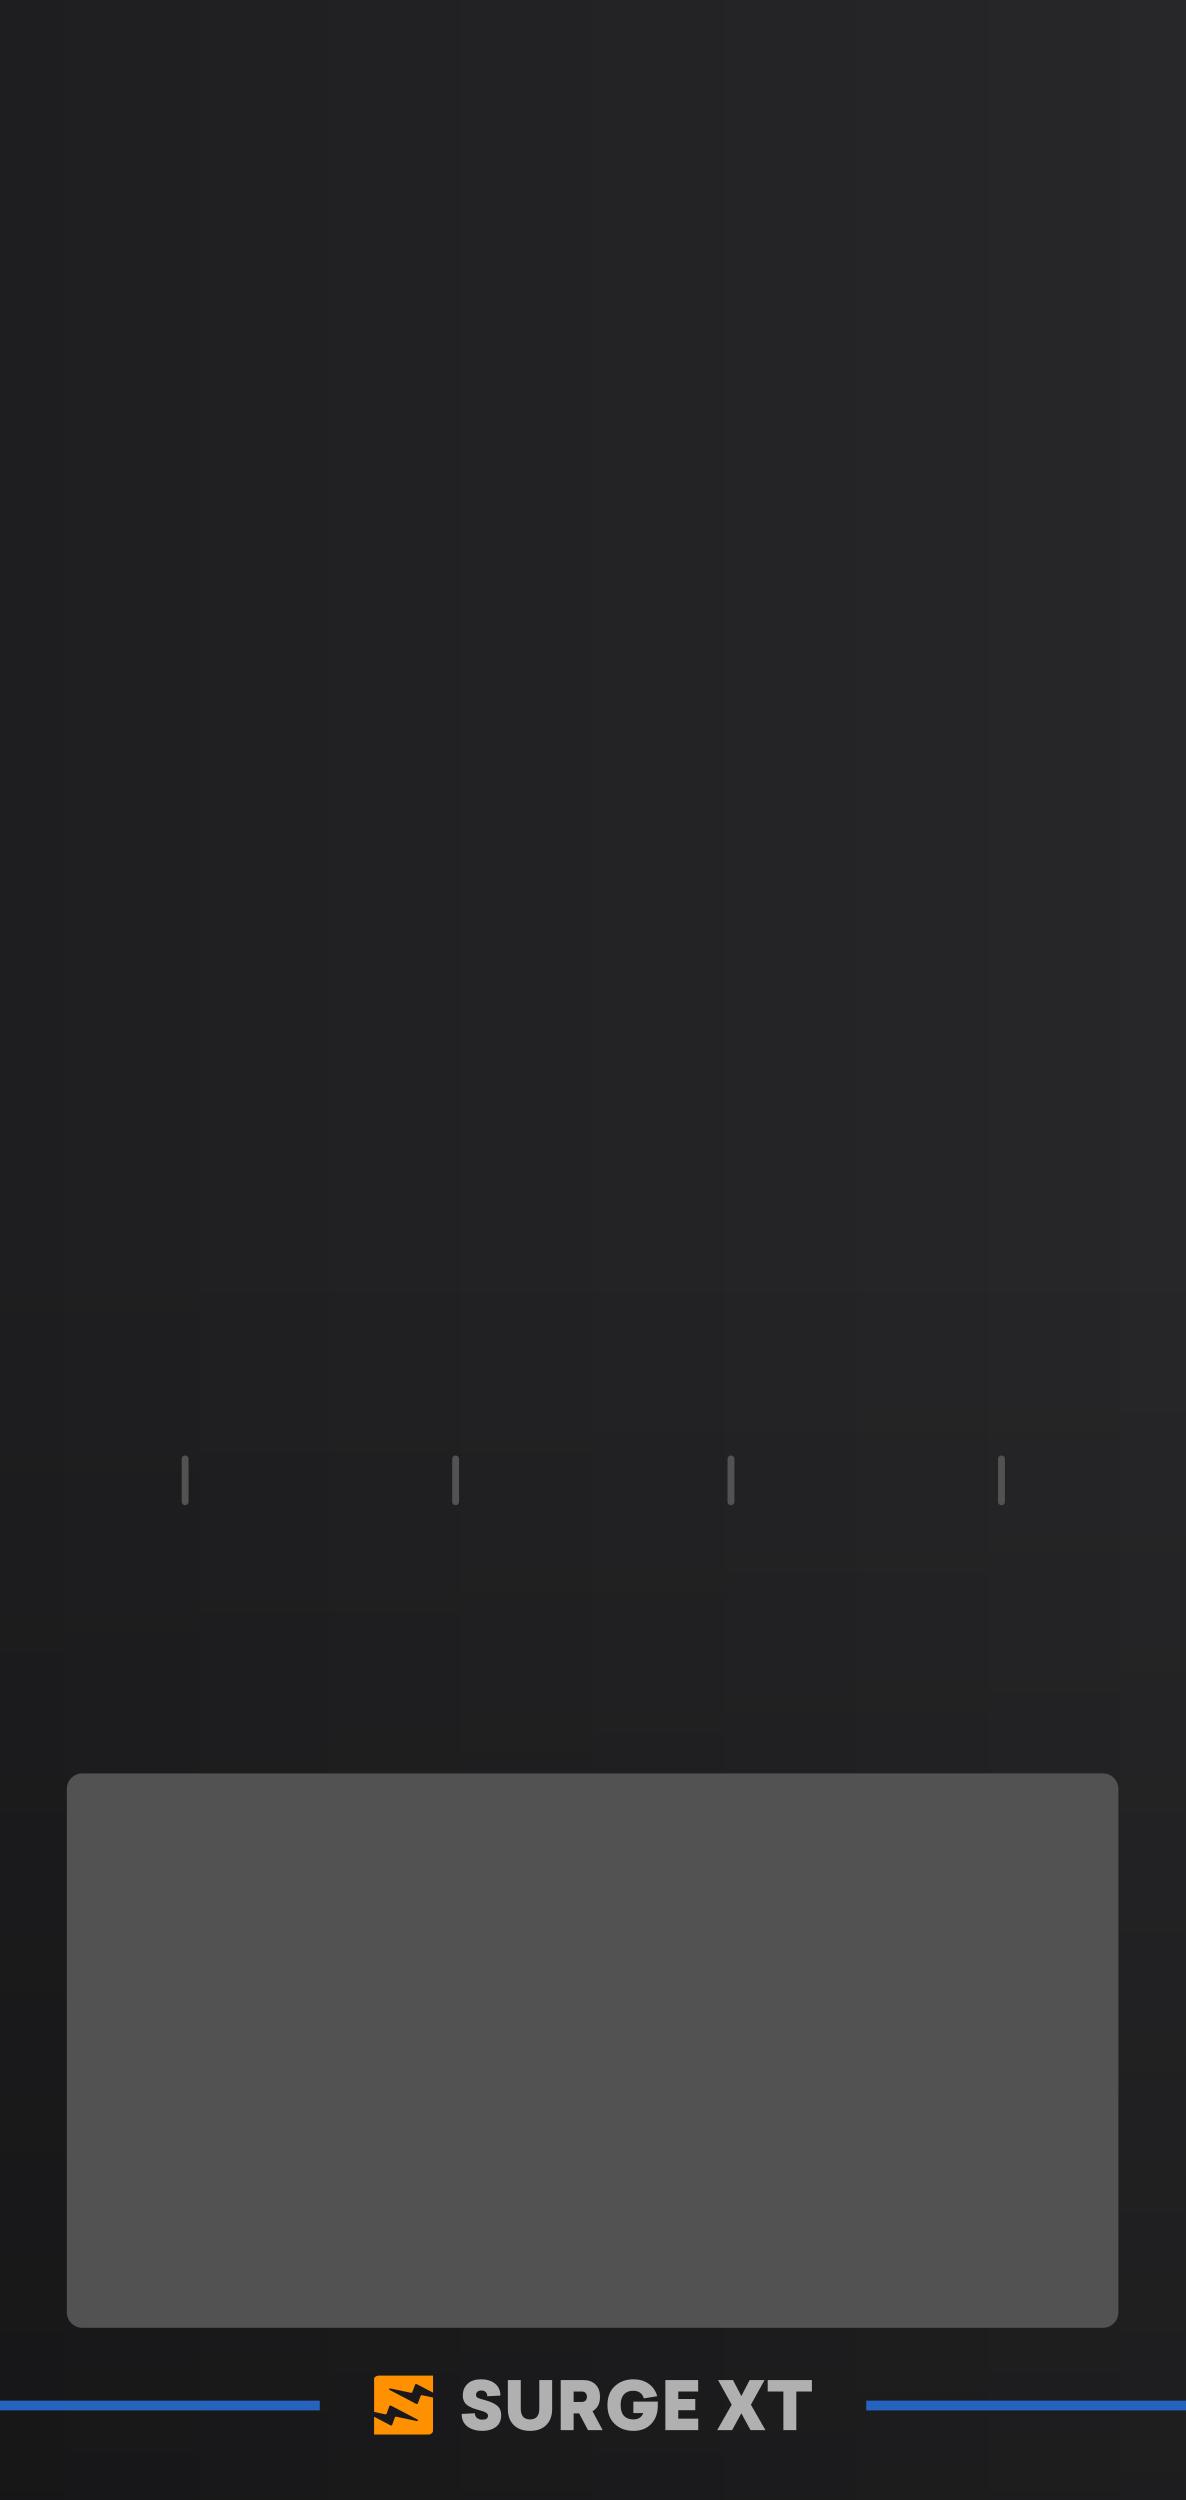
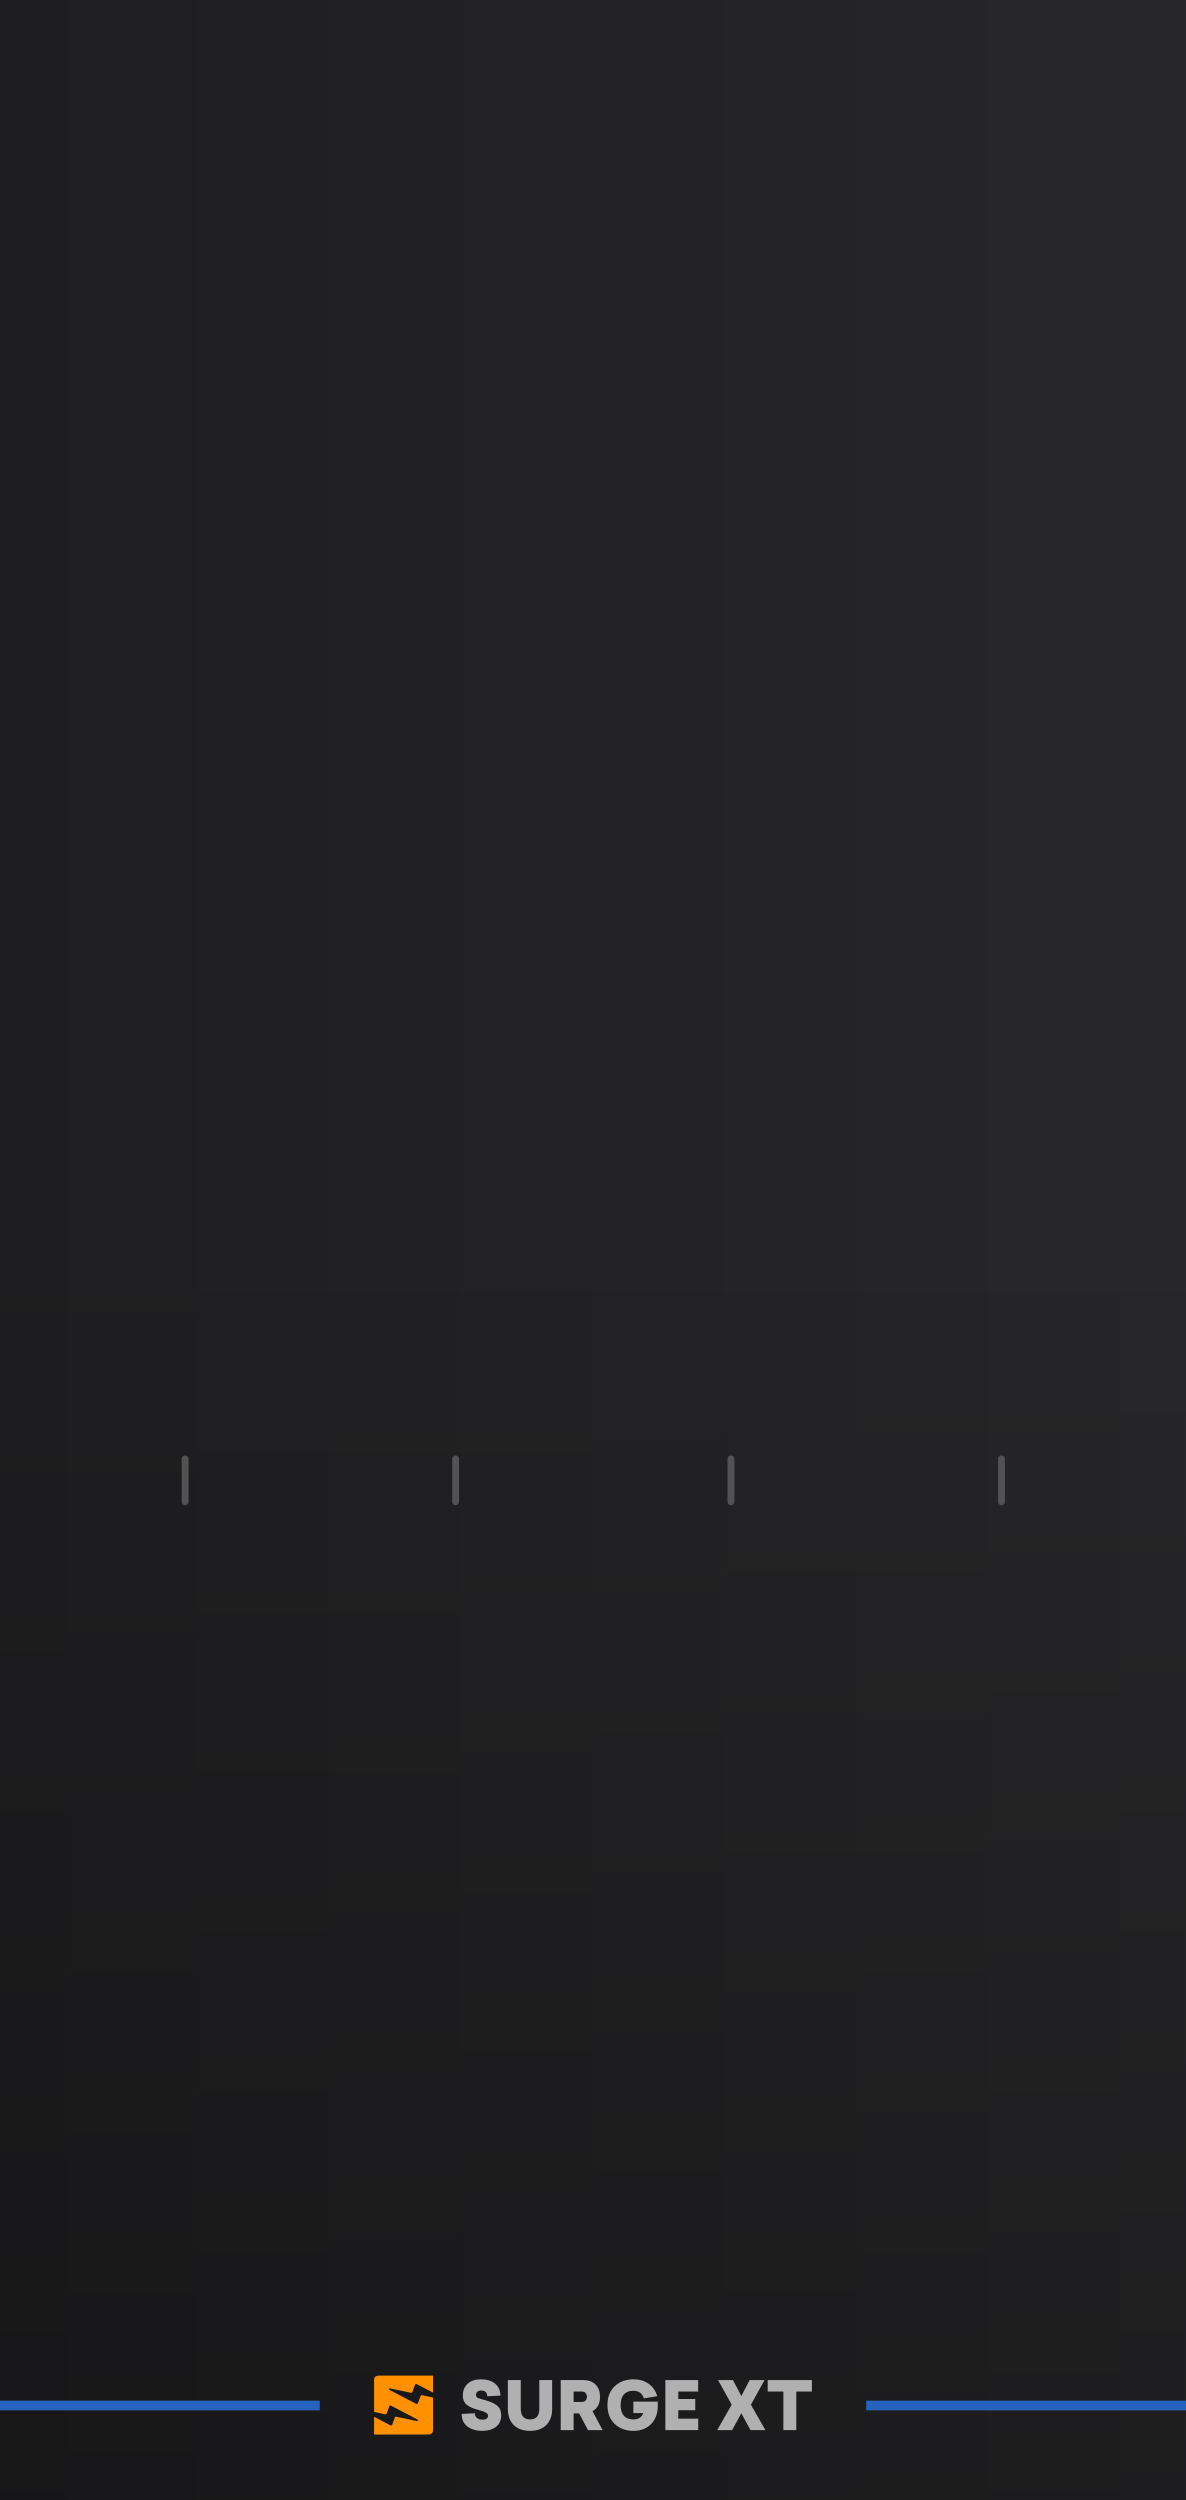
<svg xmlns="http://www.w3.org/2000/svg" id="uuid-daf59482-4d0d-48cf-8763-b30183fc7919" data-name="Layer 2" width="60.96mm" height="128.5mm" viewBox="0 0 230.4 485.669" version="1.1">
  <defs id="defs12">
    <linearGradient id="uuid-77a48f13-fda2-4ed4-b4c4-15bd4fed1ad7" x1="0" y1="182.126" x2="172.8" y2="182.126" gradientUnits="userSpaceOnUse">
      <stop offset="0" stop-color="#1e1e20" id="stop2" />
      <stop offset="1" stop-color="#272729" id="stop4" />
    </linearGradient>
    <linearGradient id="uuid-4f917d8f-b9cd-48ab-88f2-8c2ea91eb3da" x1="86.4" y1="178.538" x2="86.4" y2="364.252" gradientUnits="userSpaceOnUse">
      <stop offset="0" stop-color="#000" stop-opacity="0" id="stop7" />
      <stop offset="1" stop-color="#000" id="stop9" />
    </linearGradient>
  </defs>
  <g id="uuid-557449ef-9cd3-4a10-bf44-b459a930f220" data-name="Layer 1" transform="scale(1.333333)">
    <g id="g36">
      <rect width="172.8" height="364.252" fill="url(#uuid-77a48f13-fda2-4ed4-b4c4-15bd4fed1ad7)" id="rect14" style="fill:url(#uuid-77a48f13-fda2-4ed4-b4c4-15bd4fed1ad7)" x="0" y="0" />
      <rect y="178.538" width="172.8" height="185.714" fill="url(#uuid-4f917d8f-b9cd-48ab-88f2-8c2ea91eb3da)" opacity="0.25" id="rect16" style="fill:url(#uuid-4f917d8f-b9cd-48ab-88f2-8c2ea91eb3da)" x="0" />
      <rect x="126.21" y="349.774" width="46.59" height="1.42" fill="#2663be" id="rect18" />
      <rect y="349.774" width="46.59" height="1.42" fill="#2663be" id="rect20" x="0" />
      <path d="m 72.918,349.039 -1.922,0.098 c 0,-0.26 -0.076,-0.465 -0.229,-0.615 -0.153,-0.15 -0.366,-0.224 -0.639,-0.224 -0.234,0 -0.421,0.057 -0.561,0.171 -0.14,0.114 -0.21,0.271 -0.21,0.473 0,0.182 0.081,0.322 0.244,0.419 0.176,0.091 0.497,0.195 0.966,0.312 0.852,0.228 1.474,0.506 1.868,0.834 0.393,0.328 0.59,0.782 0.59,1.361 0,0.767 -0.257,1.346 -0.771,1.736 -0.52,0.384 -1.177,0.575 -1.97,0.575 -0.904,0 -1.635,-0.215 -2.195,-0.644 -0.553,-0.436 -0.826,-1.044 -0.819,-1.824 l 1.922,-0.098 c -0.006,0.28 0.093,0.506 0.297,0.678 0.205,0.172 0.47,0.258 0.795,0.258 0.546,0 0.819,-0.195 0.819,-0.585 0,-0.169 -0.094,-0.314 -0.283,-0.434 -0.189,-0.12 -0.507,-0.239 -0.956,-0.356 -0.715,-0.176 -1.281,-0.4 -1.697,-0.673 -0.488,-0.319 -0.732,-0.819 -0.732,-1.502 0,-0.676 0.228,-1.232 0.683,-1.668 0.462,-0.442 1.118,-0.663 1.97,-0.663 0.845,0 1.528,0.211 2.048,0.634 0.507,0.416 0.767,0.995 0.78,1.736 z m 19.362,0.878 h 3.56 v 0.605 c 0,1.086 -0.319,1.967 -0.956,2.643 -0.637,0.676 -1.499,1.014 -2.585,1.014 -1.112,0 -2.026,-0.338 -2.741,-1.014 -0.702,-0.67 -1.053,-1.583 -1.053,-2.741 0,-1.157 0.351,-2.071 1.053,-2.741 0.715,-0.676 1.629,-1.014 2.741,-1.014 0.865,0 1.603,0.216 2.214,0.649 0.611,0.432 1.027,1.036 1.249,1.809 l -1.951,0.322 c -0.234,-0.741 -0.745,-1.112 -1.531,-1.112 -0.598,0 -1.057,0.176 -1.375,0.527 -0.319,0.351 -0.478,0.871 -0.478,1.561 0,0.689 0.159,1.21 0.478,1.561 0.319,0.351 0.777,0.527 1.375,0.527 0.722,0 1.206,-0.309 1.453,-0.927 h -1.453 v -1.668 z m -13.704,-3.141 h 1.873 v 4.194 c 0,1.008 -0.286,1.795 -0.858,2.36 -0.566,0.566 -1.353,0.849 -2.36,0.849 -1.014,0 -1.808,-0.283 -2.38,-0.849 -0.572,-0.566 -0.858,-1.353 -0.858,-2.36 v -4.194 h 1.883 v 4.165 c 0,1.047 0.452,1.57 1.356,1.57 0.897,0 1.346,-0.523 1.346,-1.57 z m 7.101,7.296 h 2.126 l -1.473,-2.76 c 0.728,-0.41 1.092,-1.112 1.092,-2.107 0,-0.754 -0.218,-1.348 -0.654,-1.78 -0.436,-0.432 -1.027,-0.649 -1.775,-0.649 h -3.297 v 7.296 h 1.883 v -2.439 h 0.8 l 1.297,2.439 z m 16.045,-5.628 v -1.668 h -4.779 v 7.296 h 4.789 v -1.668 h -2.907 v -1.239 h 2.478 v -1.629 h -2.478 v -1.092 h 2.897 z m 9.676,-1.668 -1.99,3.59 2.117,3.707 h -2.175 l -1.336,-2.458 -1.346,2.458 h -2.175 l 2.117,-3.707 -1.99,-3.59 h 2.175 l 1.219,2.331 1.21,-2.331 h 2.175 z m 6.896,1.668 v -1.668 h -6.438 v 1.668 h 2.282 v 5.628 h 1.883 v -5.628 h 2.273 z m -34.715,1.522 v -1.522 h 1.19 c 0.234,0 0.416,0.068 0.546,0.205 0.13,0.137 0.195,0.322 0.195,0.556 0,0.234 -0.065,0.419 -0.195,0.556 -0.13,0.137 -0.312,0.205 -0.546,0.205 h -1.19 z" fill="#b0b0b0" id="path22" />
      <g id="uuid-33883563-a9e8-42b6-a95f-53dcaa11b0d4" data-name="Favicon">
        <path id="uuid-ddb3215b-efe6-47ec-a1dd-9971feec9c0b" data-name="Logo" d="m 60.727,347.377 2.369,1.232 v -2.479 h -7.915 c -0.374,0 -0.674,0.228 -0.674,0.512 v 4.777 l 1.621,0.348 c 0.085,0.018 0.169,-0.021 0.196,-0.082 l 0.404,-1.112 c 0.027,-0.079 0.15,-0.114 0.243,-0.067 l 3.878,2.029 c 0.146,0.076 0.039,0.252 -0.131,0.214 l -2.989,-0.635 c -0.085,-0.018 -0.173,0.021 -0.193,0.085 l -0.397,1.112 c -0.027,0.079 -0.154,0.114 -0.243,0.067 l -2.392,-1.259 v 2.599 h 7.861 c 0.401,0 0.724,-0.249 0.724,-0.55 v -4.845 l -1.602,-0.34 c -0.085,-0.018 -0.169,0.021 -0.193,0.082 l -0.416,1.115 c -0.031,0.079 -0.15,0.111 -0.243,0.067 l -3.882,-2.032 c -0.146,-0.076 -0.039,-0.252 0.131,-0.214 l 2.989,0.635 c 0.085,0.018 0.169,-0.021 0.193,-0.082 l 0.416,-1.115 c 0.031,-0.076 0.15,-0.111 0.243,-0.064 v 0 z" fill="#ff9000" />
      </g>
-       <rect x="9.739" y="258.382" width="153.211" height="80.784" rx="2.26" ry="2.26" fill="#525252" id="rect26" />
      <line x1="26.974" y1="212.568" x2="26.974" y2="218.804" fill="none" stroke="#525252" stroke-linecap="round" stroke-miterlimit="10" id="line28" />
      <line x1="66.385" y1="212.568" x2="66.385" y2="218.804" fill="none" stroke="#525252" stroke-linecap="round" stroke-miterlimit="10" id="line30" />
      <line x1="106.504" y1="212.568" x2="106.504" y2="218.804" fill="none" stroke="#525252" stroke-linecap="round" stroke-miterlimit="10" id="line32" />
      <line x1="145.916" y1="212.568" x2="145.916" y2="218.804" fill="none" stroke="#525252" stroke-linecap="round" stroke-miterlimit="10" id="line34" />
    </g>
  </g>
</svg>
